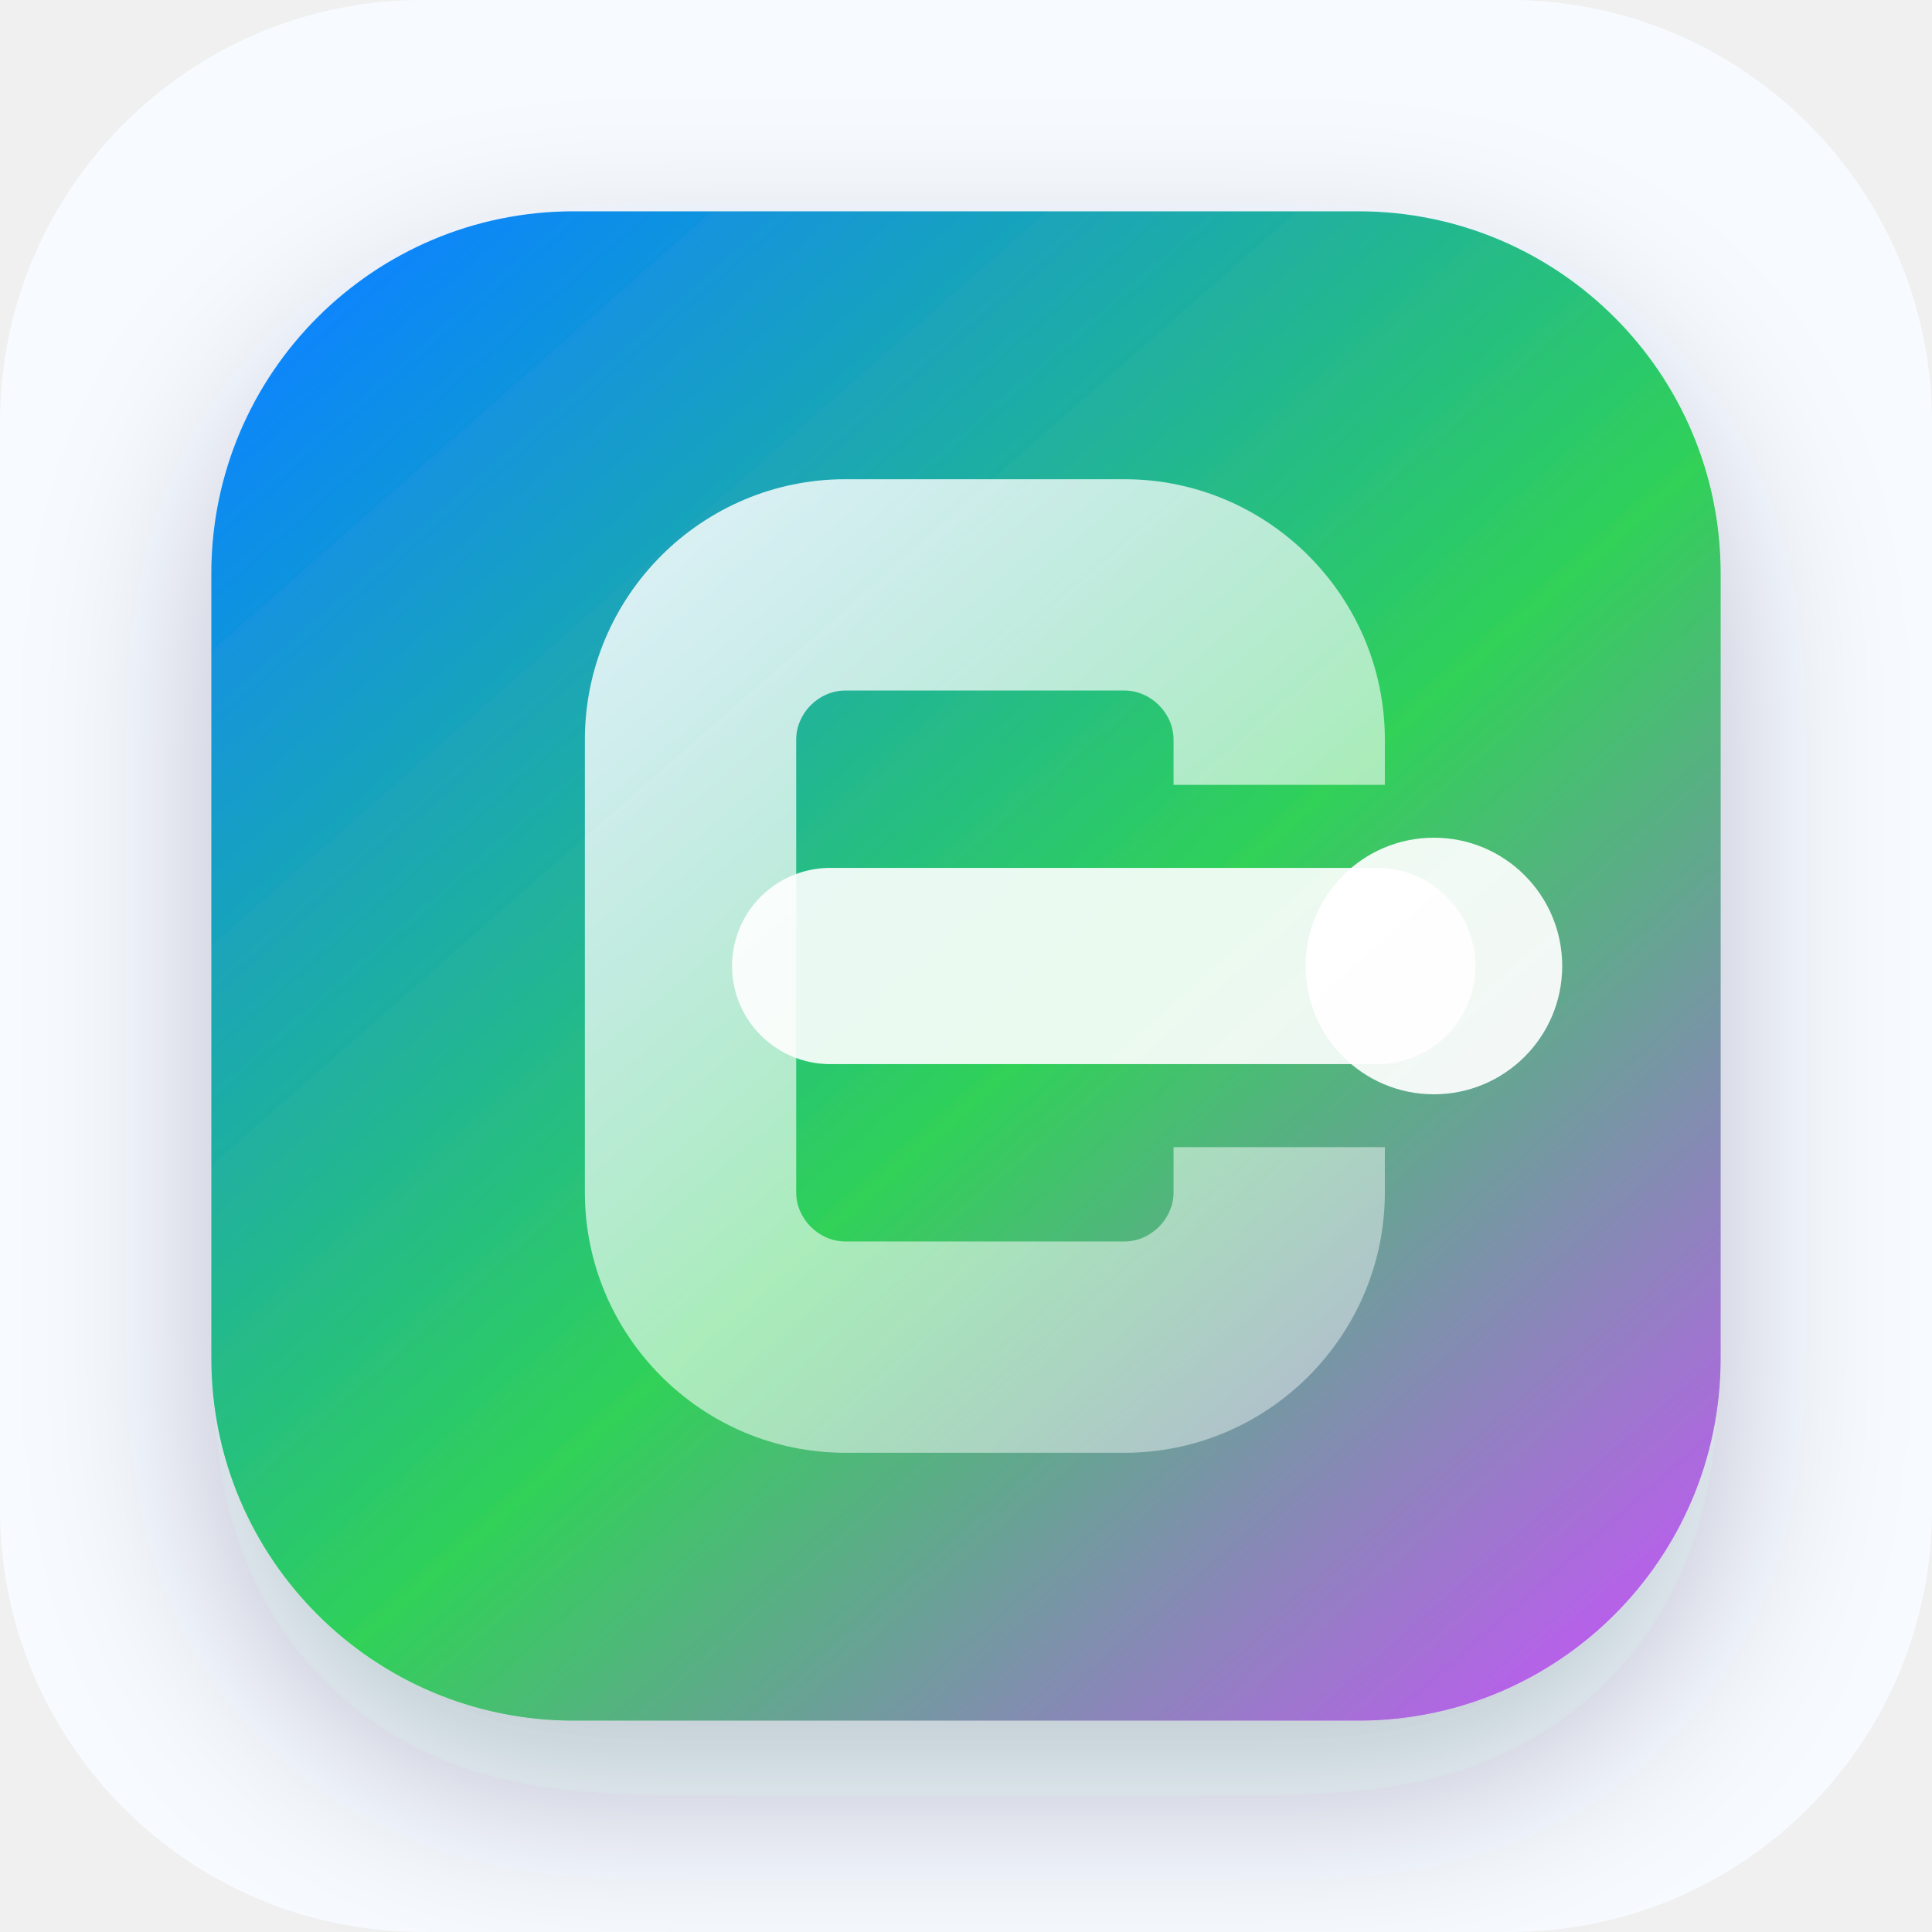
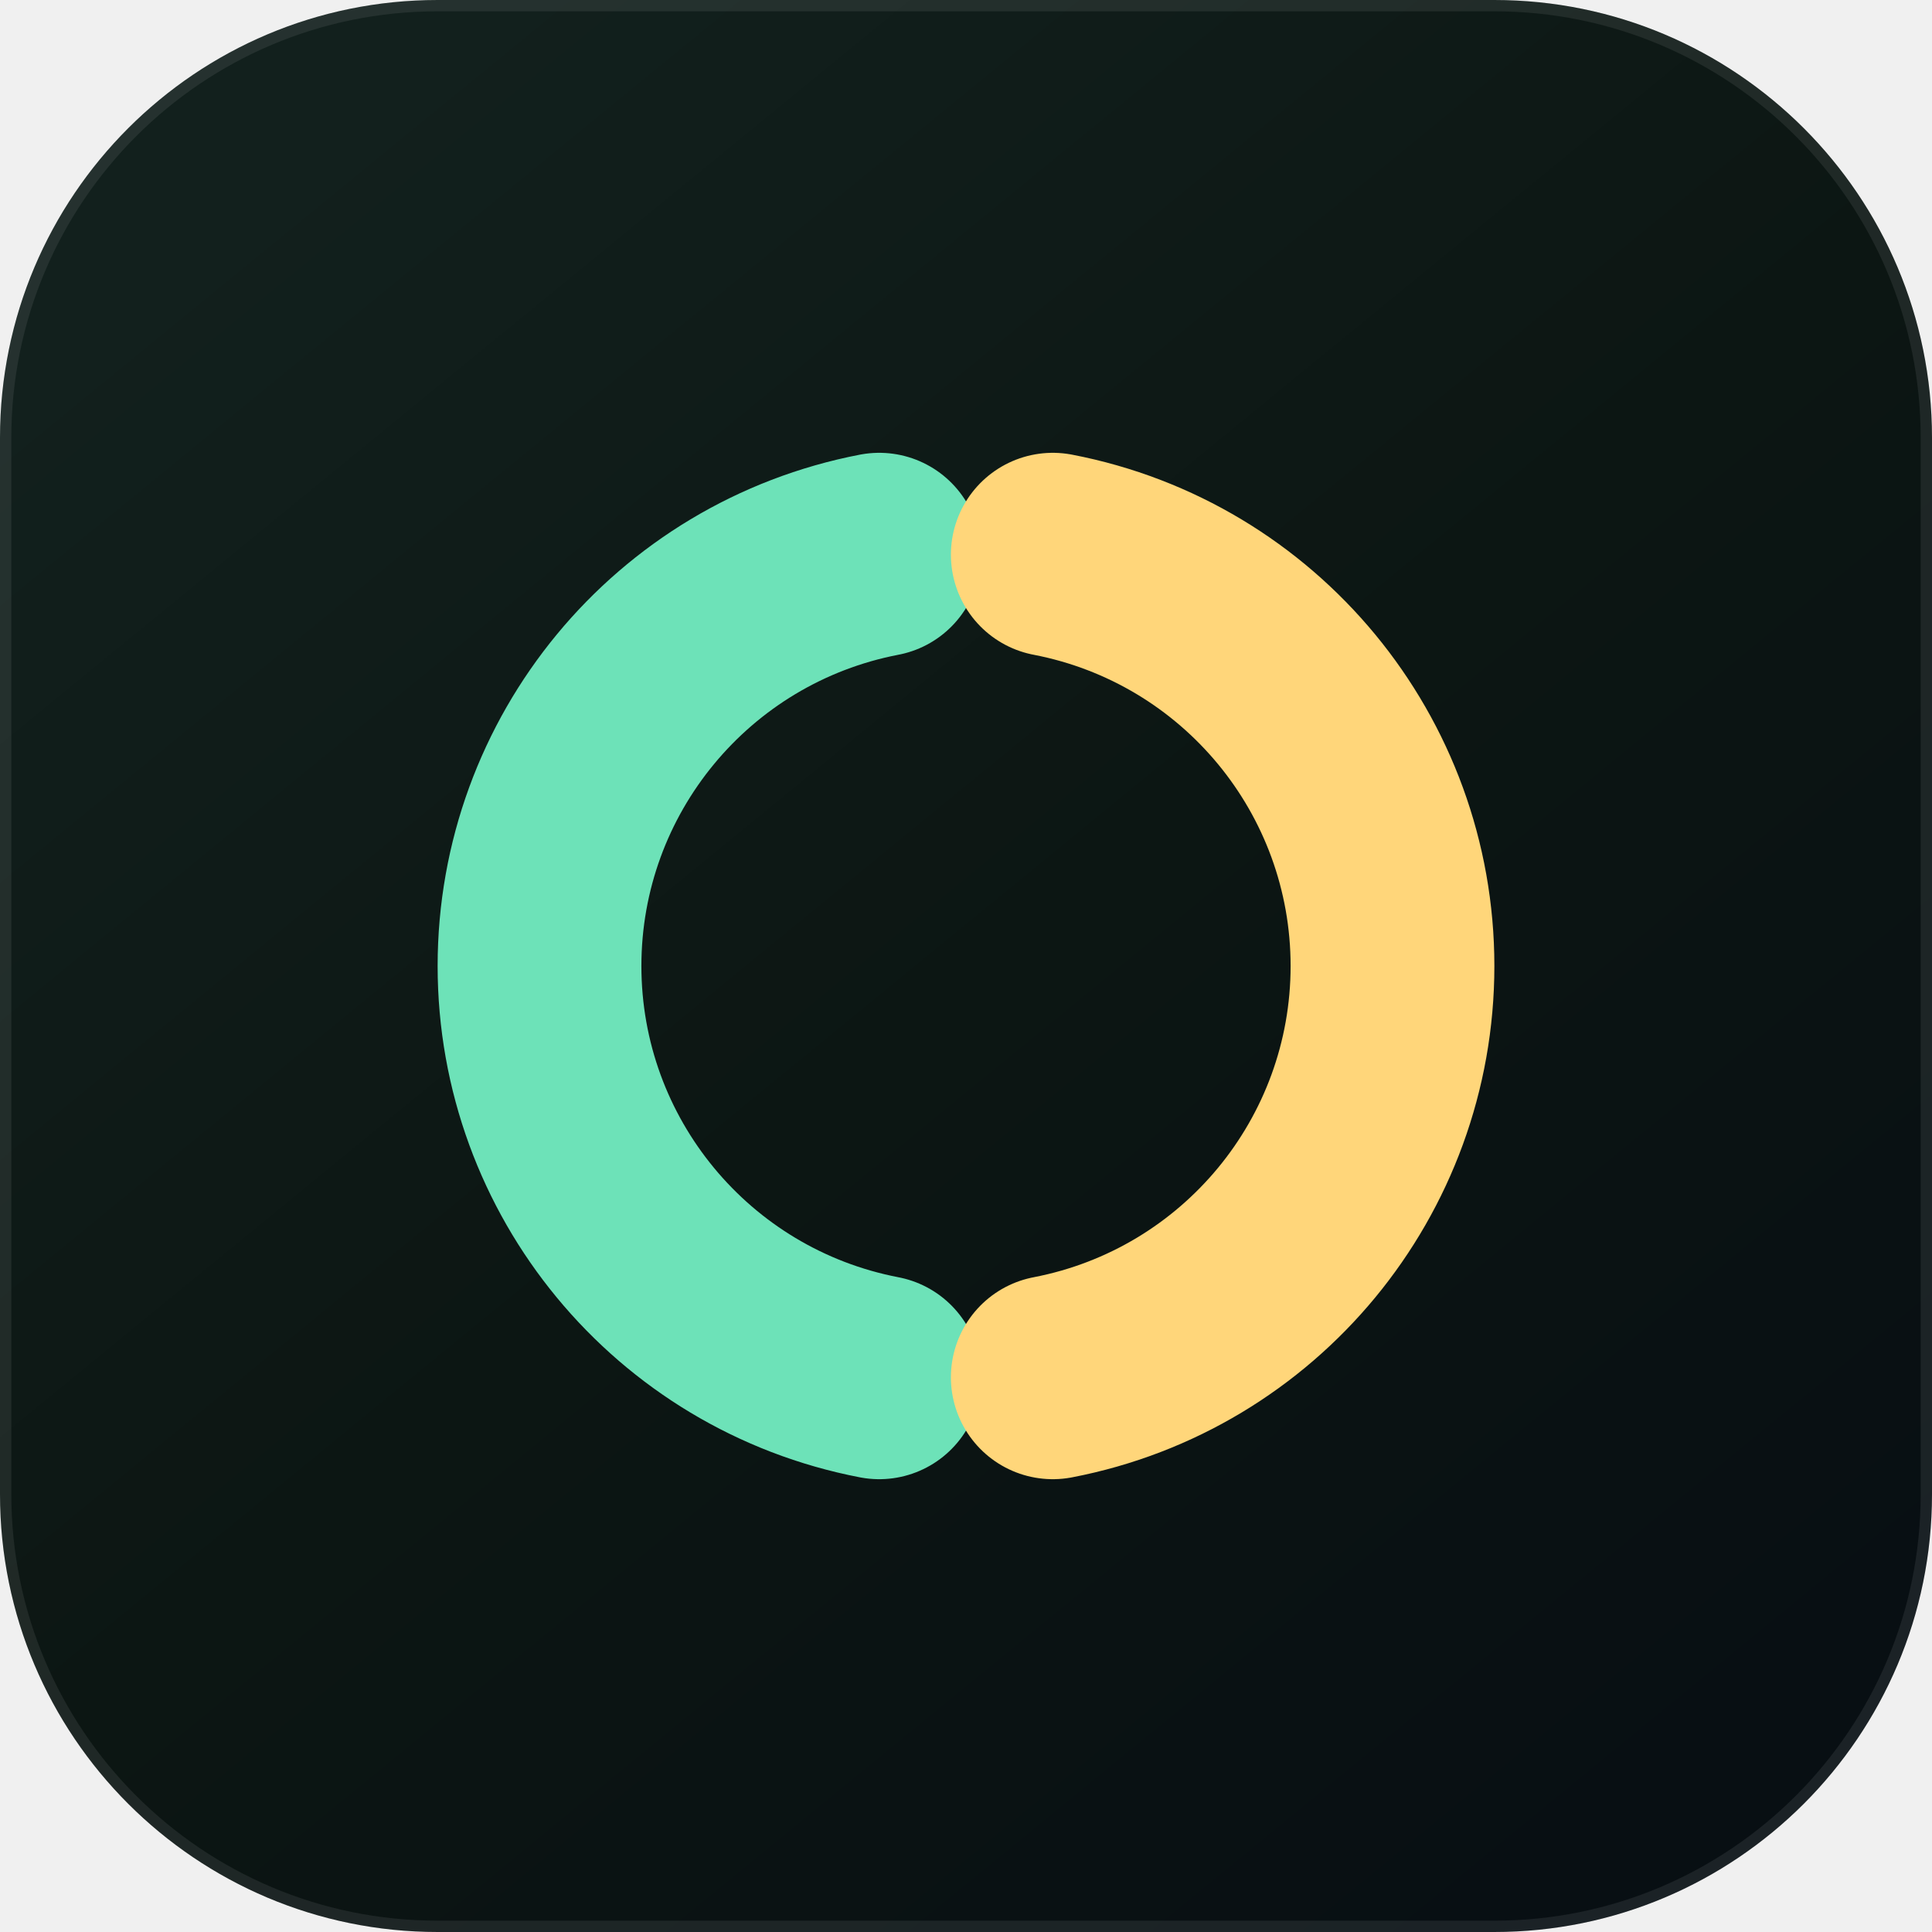
- <svg xmlns="http://www.w3.org/2000/svg" viewBox="0 0 512 512" role="img" aria-label="Equo 算好">
+ <svg xmlns="http://www.w3.org/2000/svg" viewBox="0 0 512 512" role="img" aria-label="Equo">
  <defs>
-     <linearGradient id="bg" x1="94" y1="66" x2="428" y2="446" gradientUnits="userSpaceOnUse">
-       <stop offset="0" stop-color="#0A84FF" />
-       <stop offset=".55" stop-color="#30D158" />
-       <stop offset="1" stop-color="#BF5AF2" />
+     <linearGradient id="tile" x1="80" y1="40" x2="440" y2="480" gradientUnits="userSpaceOnUse">
+       <stop offset="0" stop-color="#12201d" />
+       <stop offset=".5" stop-color="#0c1613" />
+       <stop offset="1" stop-color="#080f13" />
    </linearGradient>
-     <linearGradient id="shine" x1="130" y1="110" x2="364" y2="384" gradientUnits="userSpaceOnUse">
-       <stop offset="0" stop-color="#fff" stop-opacity=".92" />
-       <stop offset="1" stop-color="#fff" stop-opacity=".38" />
-     </linearGradient>
-     <filter id="shadow" x="-20%" y="-20%" width="140%" height="140%">
-       <feDropShadow dx="0" dy="20" stdDeviation="24" flood-color="#11213D" flood-opacity=".24" />
-     </filter>
  </defs>
-   <rect width="512" height="512" rx="112" fill="#F7FBFF" />
-   <rect x="56" y="56" width="400" height="400" rx="96" fill="url(#bg)" filter="url(#shadow)" />
-   <path d="M155 196c0-38 31-69 69-69h74c38 0 69 31 69 69v12h-56v-12c0-7-6-13-13-13h-74c-7 0-13 6-13 13v120c0 7 6 13 13 13h74c7 0 13-6 13-13v-12h56v12c0 38-31 69-69 69h-74c-38 0-69-31-69-69V196Z" fill="url(#shine)" />
-   <path d="M220 256h145" stroke="#fff" stroke-width="52" stroke-linecap="round" opacity=".9" />
-   <circle cx="380" cy="256" r="34" fill="#fff" opacity=".92" />
+   <rect width="512" height="512" rx="116" fill="url(#tile)" />
+   <rect x="1.5" y="1.5" width="509" height="509" rx="114.5" fill="none" stroke="#ffffff" stroke-opacity=".08" stroke-width="3" />
+   <path d="M233 365 A111 111 0 0 1 233 147" fill="none" stroke="#6de2b8" stroke-width="54" stroke-linecap="round" />
+   <path d="M279 147 A111 111 0 0 1 279 365" fill="none" stroke="#ffd67a" stroke-width="54" stroke-linecap="round" />
</svg>
